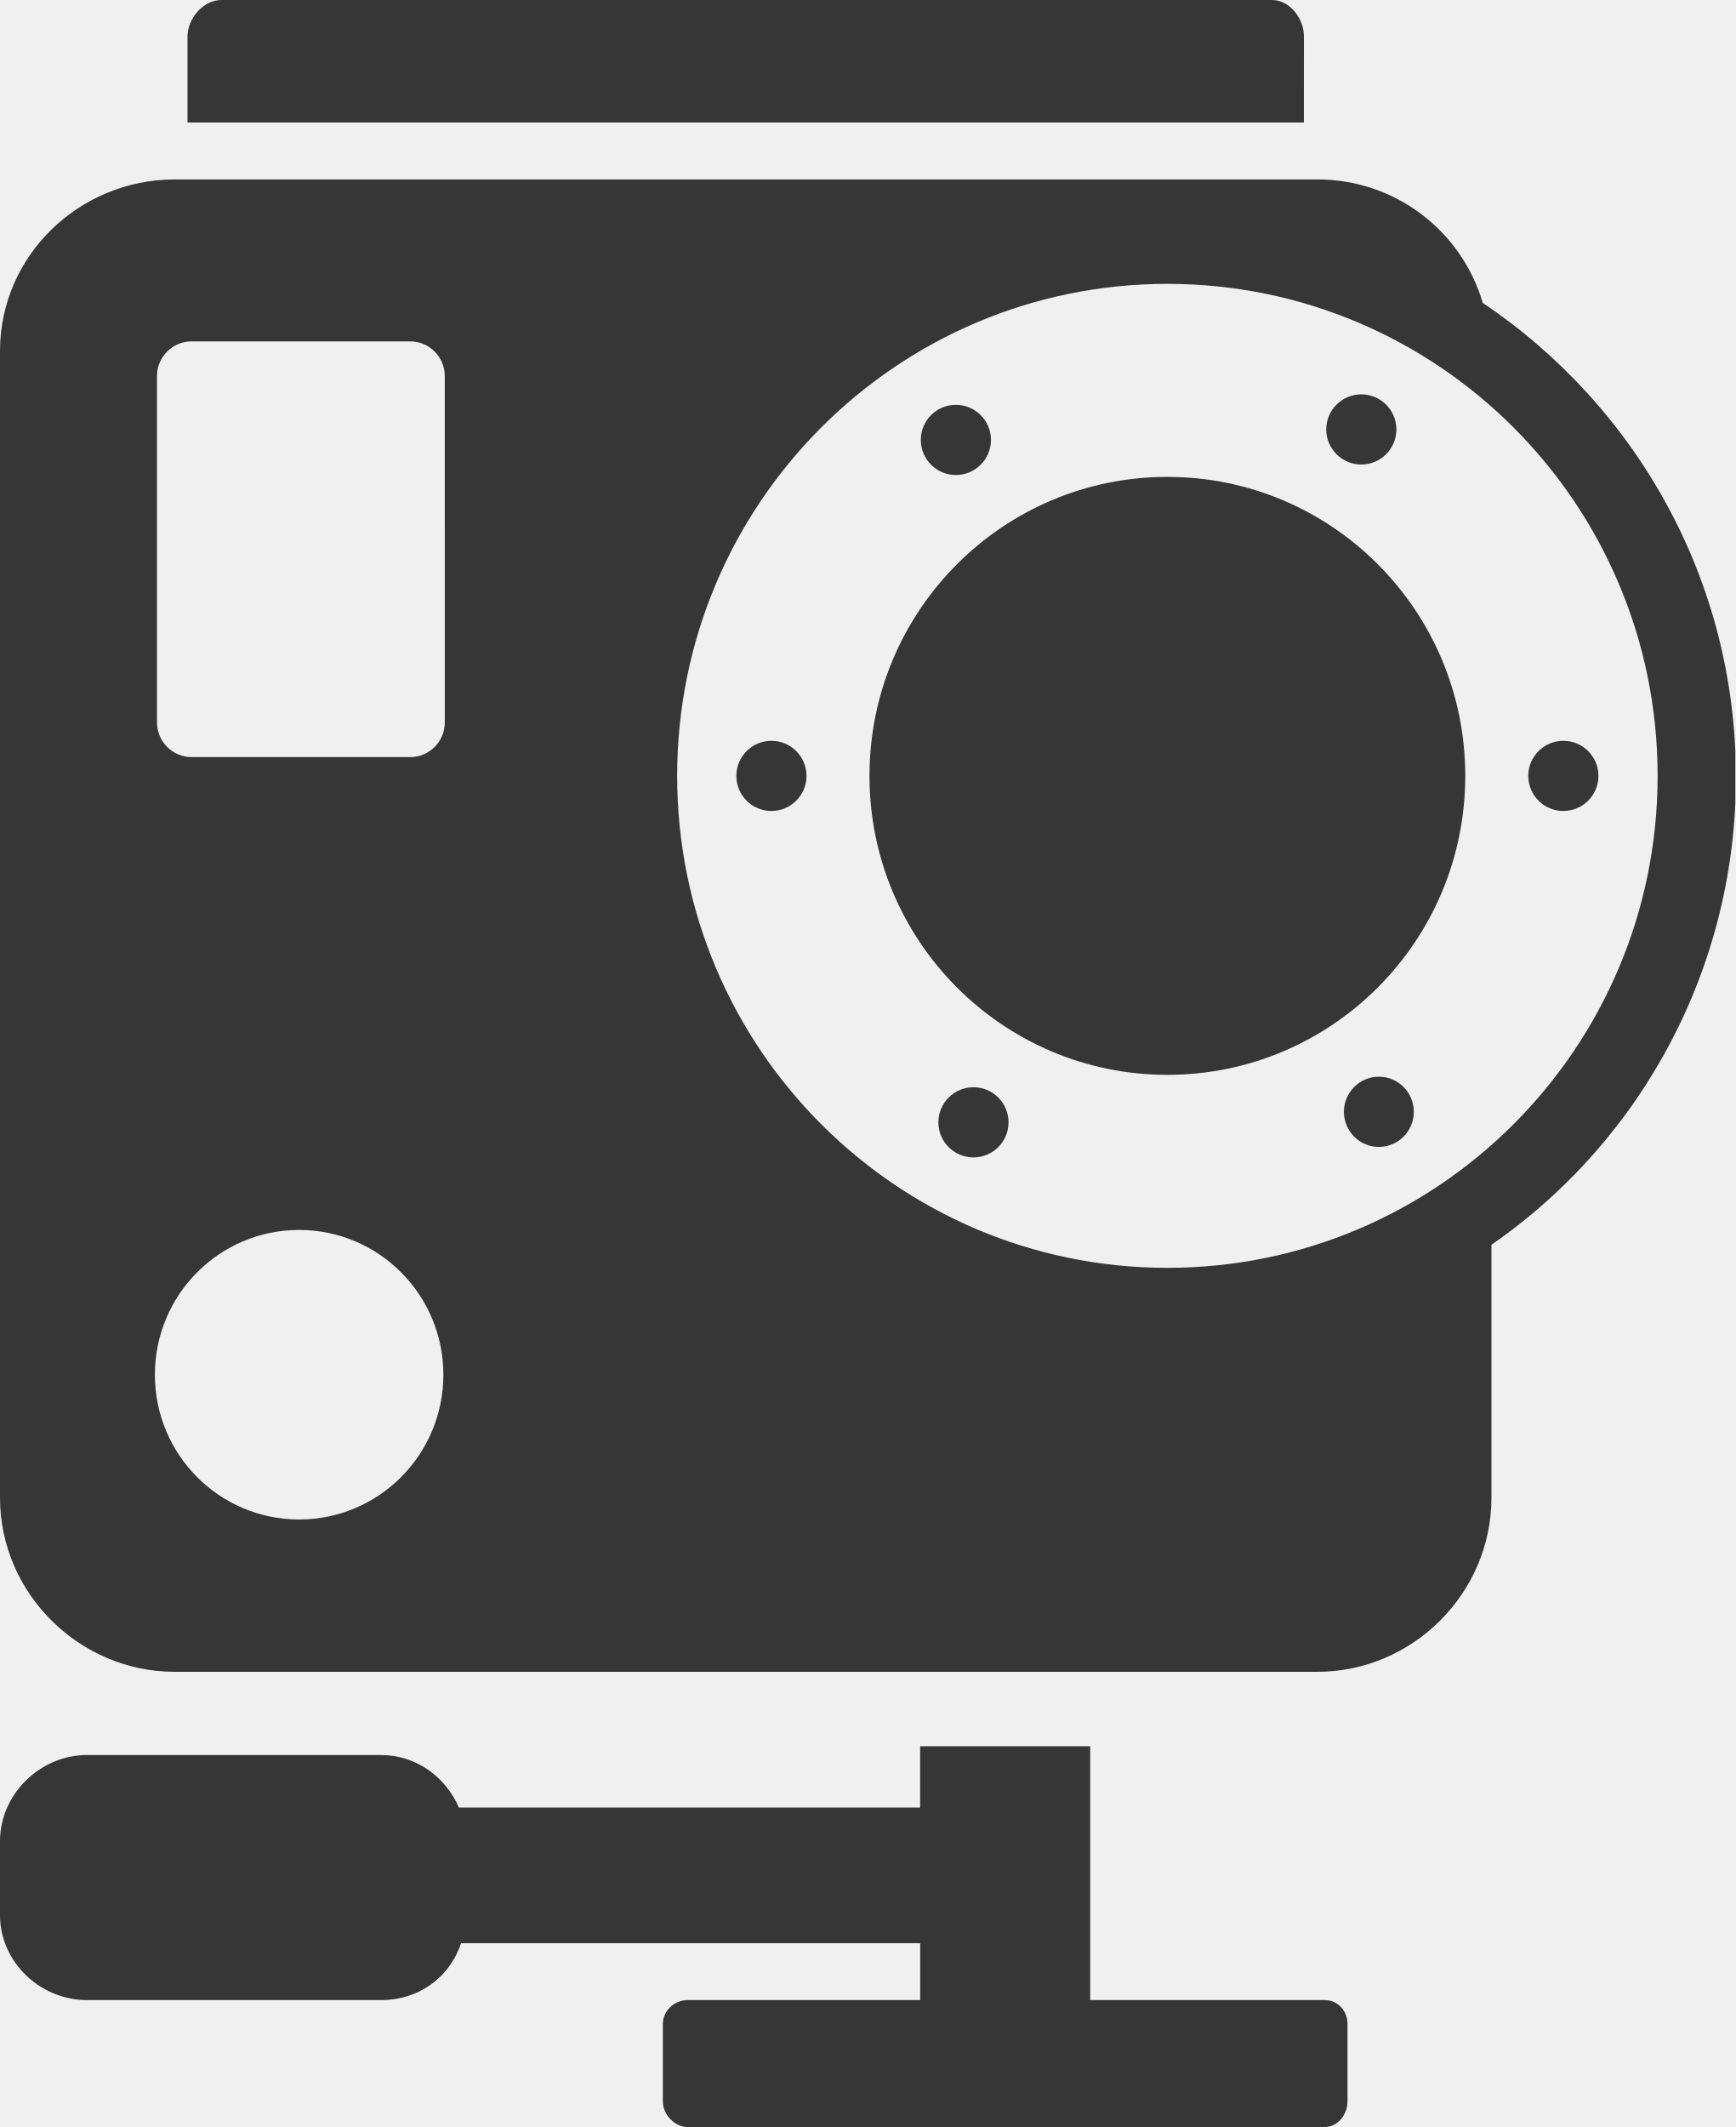
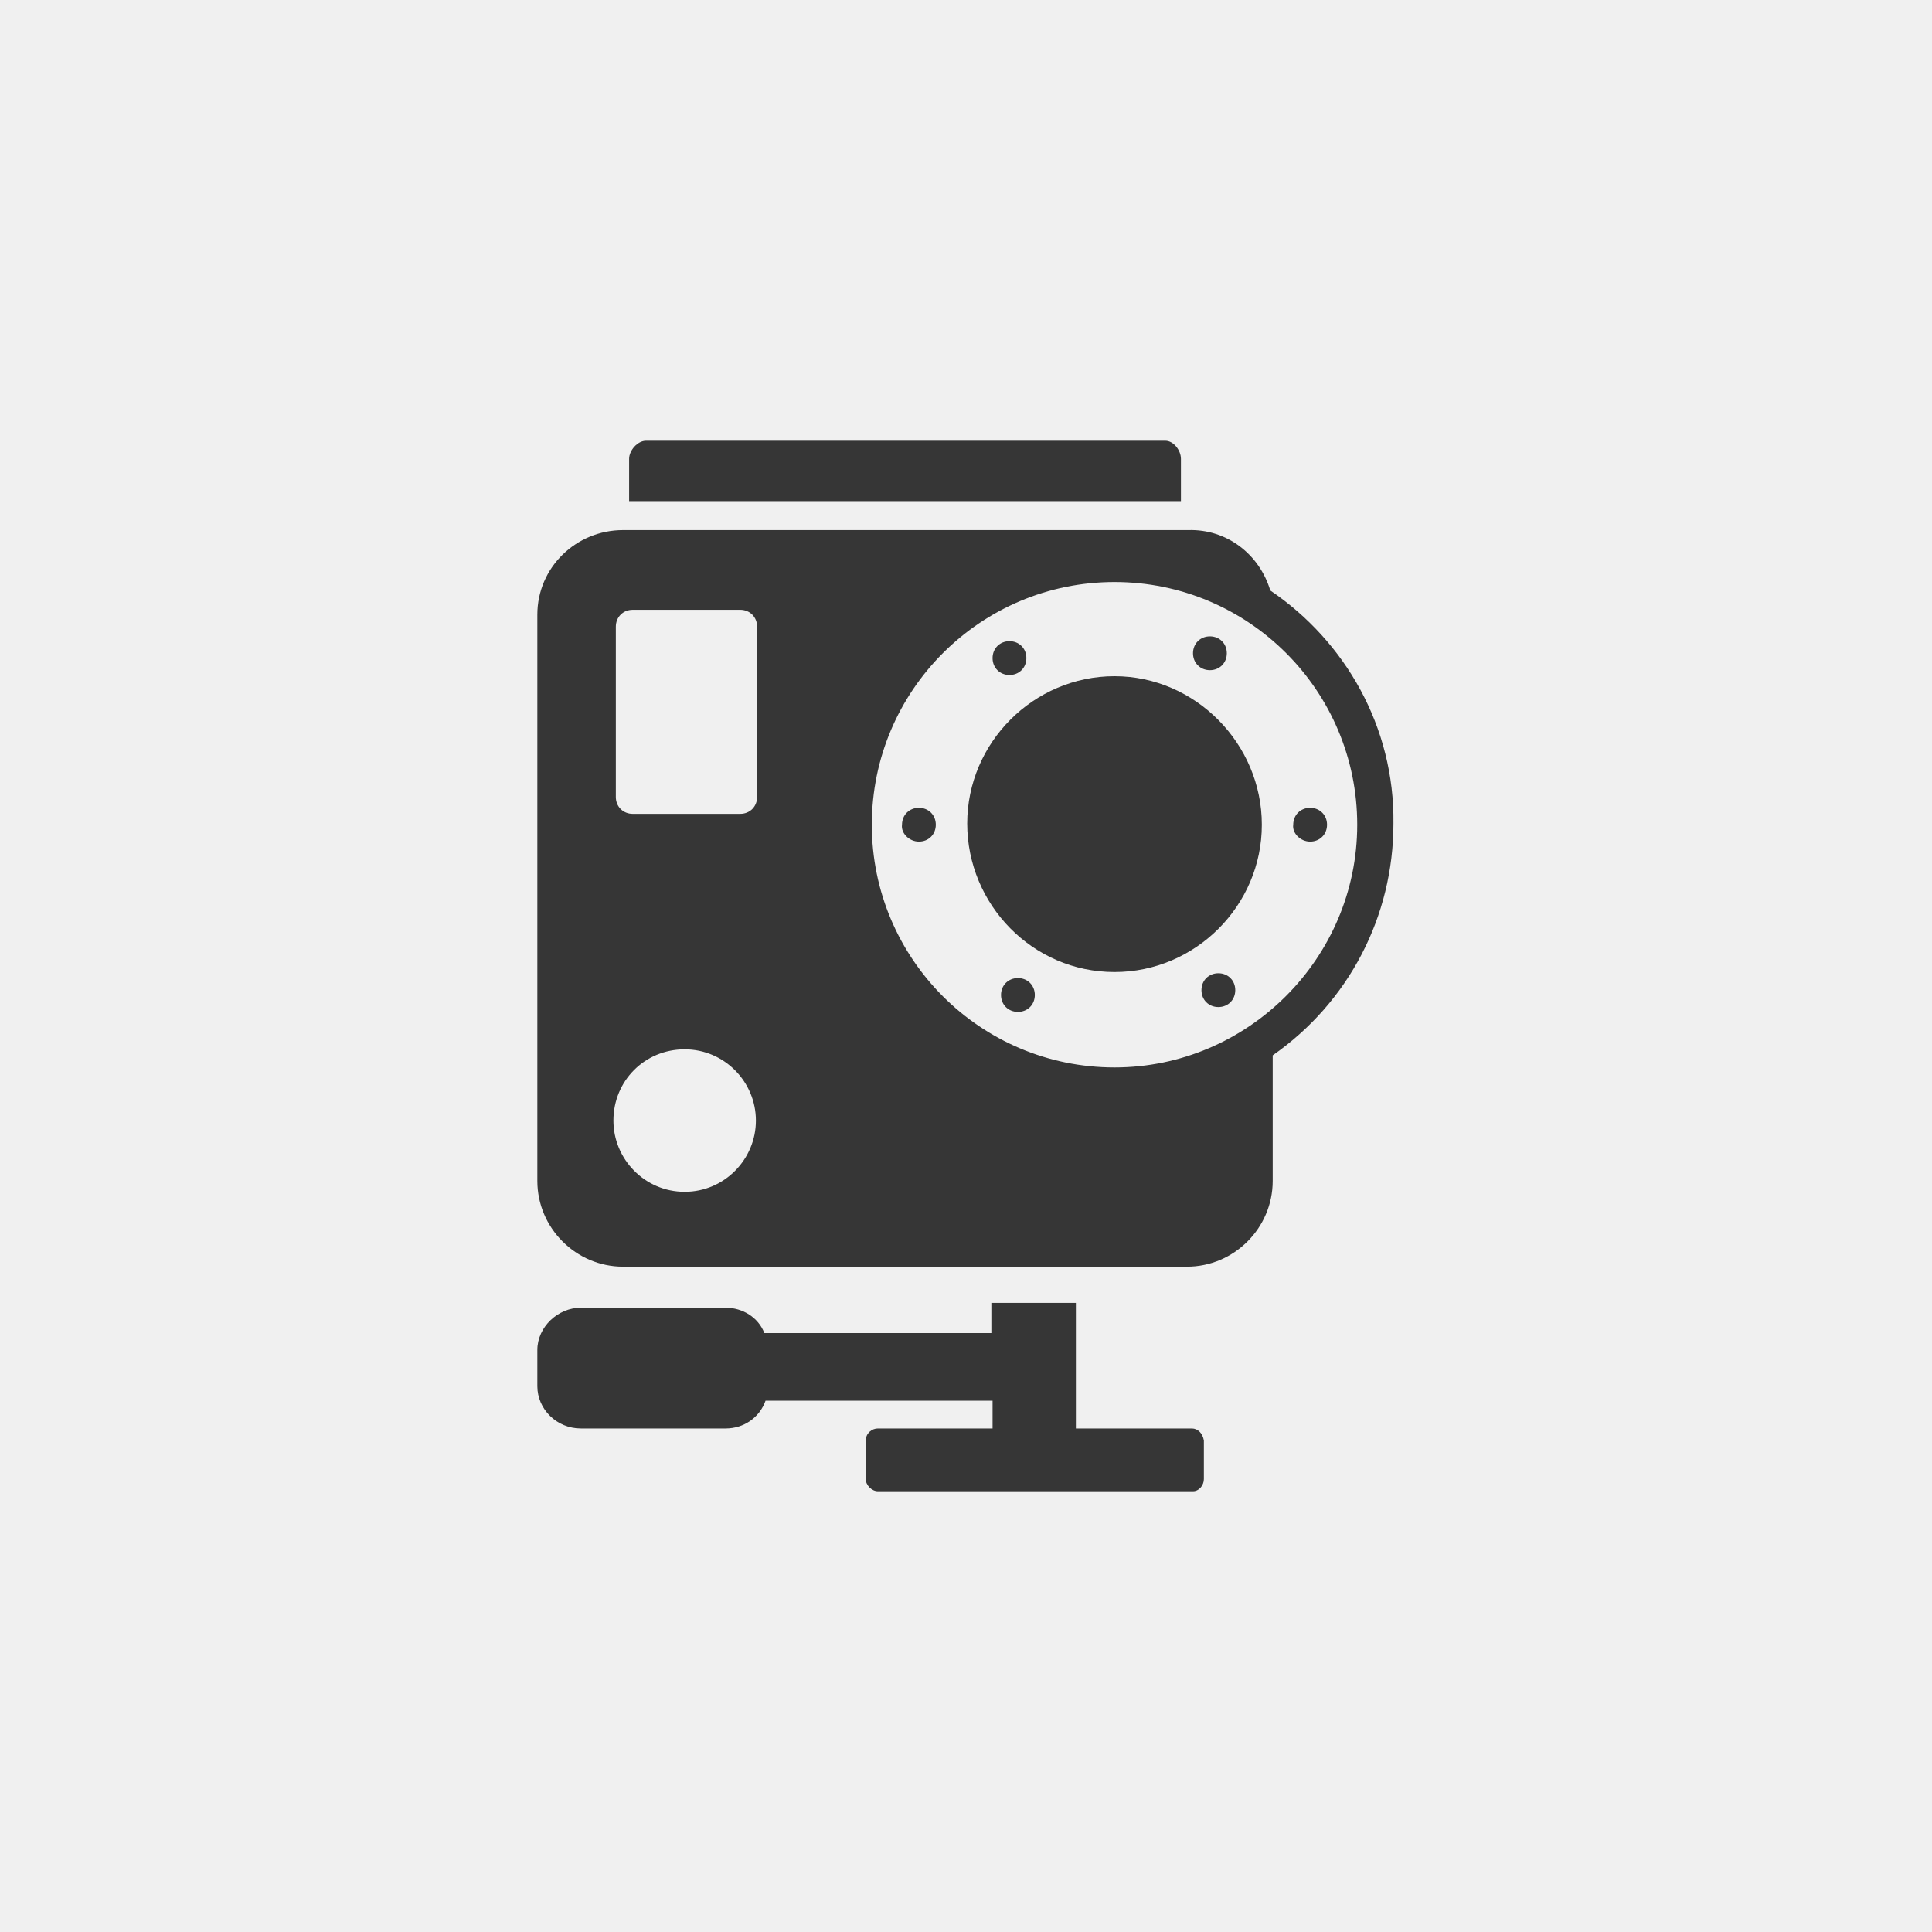
- <svg xmlns="http://www.w3.org/2000/svg" fill="none" viewBox="0 0 71 87">
-   <g fill="#363636" clip-path="url(#clip0)">
-     <path d="M53.349 1.49c0-.736-.578-1.49-1.311-1.49H9.053C8.32 0 7.672.754 7.672 1.49v3.522h45.676l.001-3.522zM54.202 81.809h-9.597V71.426h-6.958v2.507H18.774c-.537-1.254-1.757-2.148-3.181-2.148H3.559C1.642 71.784 0 73.387 0 75.311v3.018c0 1.924 1.642 3.48 3.559 3.48h12.035c1.511 0 2.792-.896 3.269-2.326h18.785v2.326H28.13c-.533 0-1.01.437-1.01.972v3.172c0 .535.478 1.048 1.01 1.048h26.072c.533 0 .93-.513.93-1.048V82.78c0-.535-.397-.971-.93-.971zM60.666 12.39a7.037 7.037 0 0 0-6.771-5.05H7.148C3.25 7.34 0 10.449 0 14.361v46.9c0 3.912 3.25 7.121 7.148 7.121h46.747c3.898 0 7.126-3.209 7.126-7.121V50.915a23.228 23.228 0 0 0 10.001-19.164c-.001-8.079-4.132-15.181-10.356-19.361zM12.238 62.151c-3.259 0-5.901-2.65-5.901-5.921 0-3.27 2.642-5.922 5.901-5.922s5.902 2.652 5.902 5.922c0 3.271-2.643 5.921-5.902 5.921zm5.961-32.605a1.42 1.42 0 0 1-1.418 1.422h-8.94a1.42 1.42 0 0 1-1.418-1.422v-14.16a1.42 1.42 0 0 1 1.418-1.423h8.939a1.42 1.42 0 0 1 1.418 1.423l.001 14.16zm29.563 22.312c-11.076 0-20.057-9.01-20.057-20.123 0-11.113 8.98-20.124 20.057-20.124 11.077 0 20.058 9.01 20.058 20.124 0 11.114-8.981 20.123-20.058 20.123z" />
-     <path d="M47.762 43.964c6.731 0 12.188-5.475 12.188-12.229s-5.457-12.229-12.188-12.229c-6.731 0-12.188 5.475-12.188 12.229s5.457 12.229 12.188 12.229zM31.562 33.171a1.435 1.435 0 1 0 0-2.87 1.435 1.435 0 0 0 0 2.87zM63.963 33.171a1.435 1.435 0 1 0 0-2.87 1.435 1.435 0 0 0 0 2.87zM39.109 19.429a1.435 1.435 0 1 0 0-2.87 1.435 1.435 0 0 0 0 2.87zM56.415 46.912c.79 0 1.43-.643 1.43-1.436 0-.793-.64-1.436-1.43-1.436-.79 0-1.43.643-1.43 1.436 0 .793.64 1.436 1.43 1.436zM55.697 19a1.435 1.435 0 1 0 0-2.87 1.435 1.435 0 0 0 0 2.87zM39.828 47.341a1.435 1.435 0 1 0 0-2.87 1.435 1.435 0 0 0 0 2.87z" />
+ <svg xmlns="http://www.w3.org/2000/svg" xmlns:xlink="http://www.w3.org/1999/xlink" version="1.1" id="Layer_1" x="0px" y="0px" viewBox="0 0 160 160" style="enable-background:new 0 0 160 160;" xml:space="preserve">
+   <style type="text/css">
+ 	.st0{clip-path:url(#SVGID_2_);}
+ 	.st1{fill:#363636;}
+ </style>
+   <g>
+     <defs>
+       <rect id="SVGID_1_" x="44.5" y="36.5" width="71" height="87" />
+     </defs>
+     <clipPath id="SVGID_2_">
+       <use xlink:href="#SVGID_1_" style="overflow:visible;" />
+     </clipPath>
+     <g class="st0">
+       <path class="st1" d="M97.8,38c0-0.7-0.6-1.5-1.3-1.5h-43c-0.7,0-1.4,0.8-1.4,1.5v3.5h45.7L97.8,38z M98.7,118.3h-9.6v-10.4h-7v2.5    H63.3c-0.5-1.3-1.8-2.1-3.2-2.1h-12c-1.9,0-3.6,1.6-3.6,3.5v3c0,1.9,1.6,3.5,3.6,3.5h12c1.5,0,2.8-0.9,3.3-2.3h18.8v2.3h-9.5    c-0.5,0-1,0.4-1,1v3.2c0,0.5,0.5,1,1,1h26.1c0.5,0,0.9-0.5,0.9-1v-3.2C99.6,118.7,99.2,118.3,98.7,118.3z M105.2,48.9    c-0.9-3-3.6-5.1-6.8-5H51.6c-3.9,0-7.1,3.1-7.1,7v46.9c0,3.9,3.2,7.1,7.1,7.1h46.7c3.9,0,7.1-3.2,7.1-7.1V87.4    c6.3-4.4,10-11.5,10-19.2C115.5,60.2,111.4,53.1,105.2,48.9z M56.7,98.7c-3.3,0-5.9-2.7-5.9-5.9c0-3.3,2.6-5.9,5.9-5.9    c3.3,0,5.9,2.7,5.9,5.9C62.6,96,60,98.7,56.7,98.7z M62.7,66c0,0.8-0.6,1.4-1.4,1.4c0,0,0,0,0,0h-8.9c-0.8,0-1.4-0.6-1.4-1.4    c0,0,0,0,0,0V51.9c0-0.8,0.6-1.4,1.4-1.4c0,0,0,0,0,0h8.9c0.8,0,1.4,0.6,1.4,1.4c0,0,0,0,0,0L62.7,66z M92.3,88.4    c-11.1,0-20.1-9-20.1-20.1s9-20.1,20.1-20.1s20.1,9,20.1,20.1S103.3,88.4,92.3,88.4z" />
+       <path class="st1" d="M92.3,80.5c6.7,0,12.2-5.5,12.2-12.2S99,56,92.3,56s-12.2,5.5-12.2,12.2S85.5,80.5,92.3,80.5z M76.1,69.7    c0.8,0,1.4-0.6,1.4-1.4c0-0.8-0.6-1.4-1.4-1.4c0,0,0,0,0,0c-0.8,0-1.4,0.6-1.4,1.4C74.6,69,75.3,69.7,76.1,69.7z M108.5,69.7    c0.8,0,1.4-0.6,1.4-1.4c0-0.8-0.6-1.4-1.4-1.4c0,0,0,0,0,0c-0.8,0-1.4,0.6-1.4,1.4C107,69,107.7,69.7,108.5,69.7z M83.6,55.9    c0.8,0,1.4-0.6,1.4-1.4c0-0.8-0.6-1.4-1.4-1.4c0,0,0,0,0,0c-0.8,0-1.4,0.6-1.4,1.4C82.2,55.3,82.8,55.9,83.6,55.9z M100.9,83.4    c0.8,0,1.4-0.6,1.4-1.4s-0.6-1.4-1.4-1.4s-1.4,0.6-1.4,1.4S100.1,83.4,100.9,83.4z M100.2,55.5c0.8,0,1.4-0.6,1.4-1.4    c0-0.8-0.6-1.4-1.4-1.4c0,0,0,0,0,0c-0.8,0-1.4,0.6-1.4,1.4C98.8,54.9,99.4,55.5,100.2,55.5z M84.3,83.8c0.8,0,1.4-0.6,1.4-1.4    c0-0.8-0.6-1.4-1.4-1.4c0,0,0,0,0,0c-0.8,0-1.4,0.6-1.4,1.4C82.9,83.2,83.5,83.8,84.3,83.8z" />
+     </g>
  </g>
-   <defs>
-     <clipPath id="clip0">
-       <path fill="#fff" d="M0 0h71v87H0z" />
-     </clipPath>
-   </defs>
</svg>
